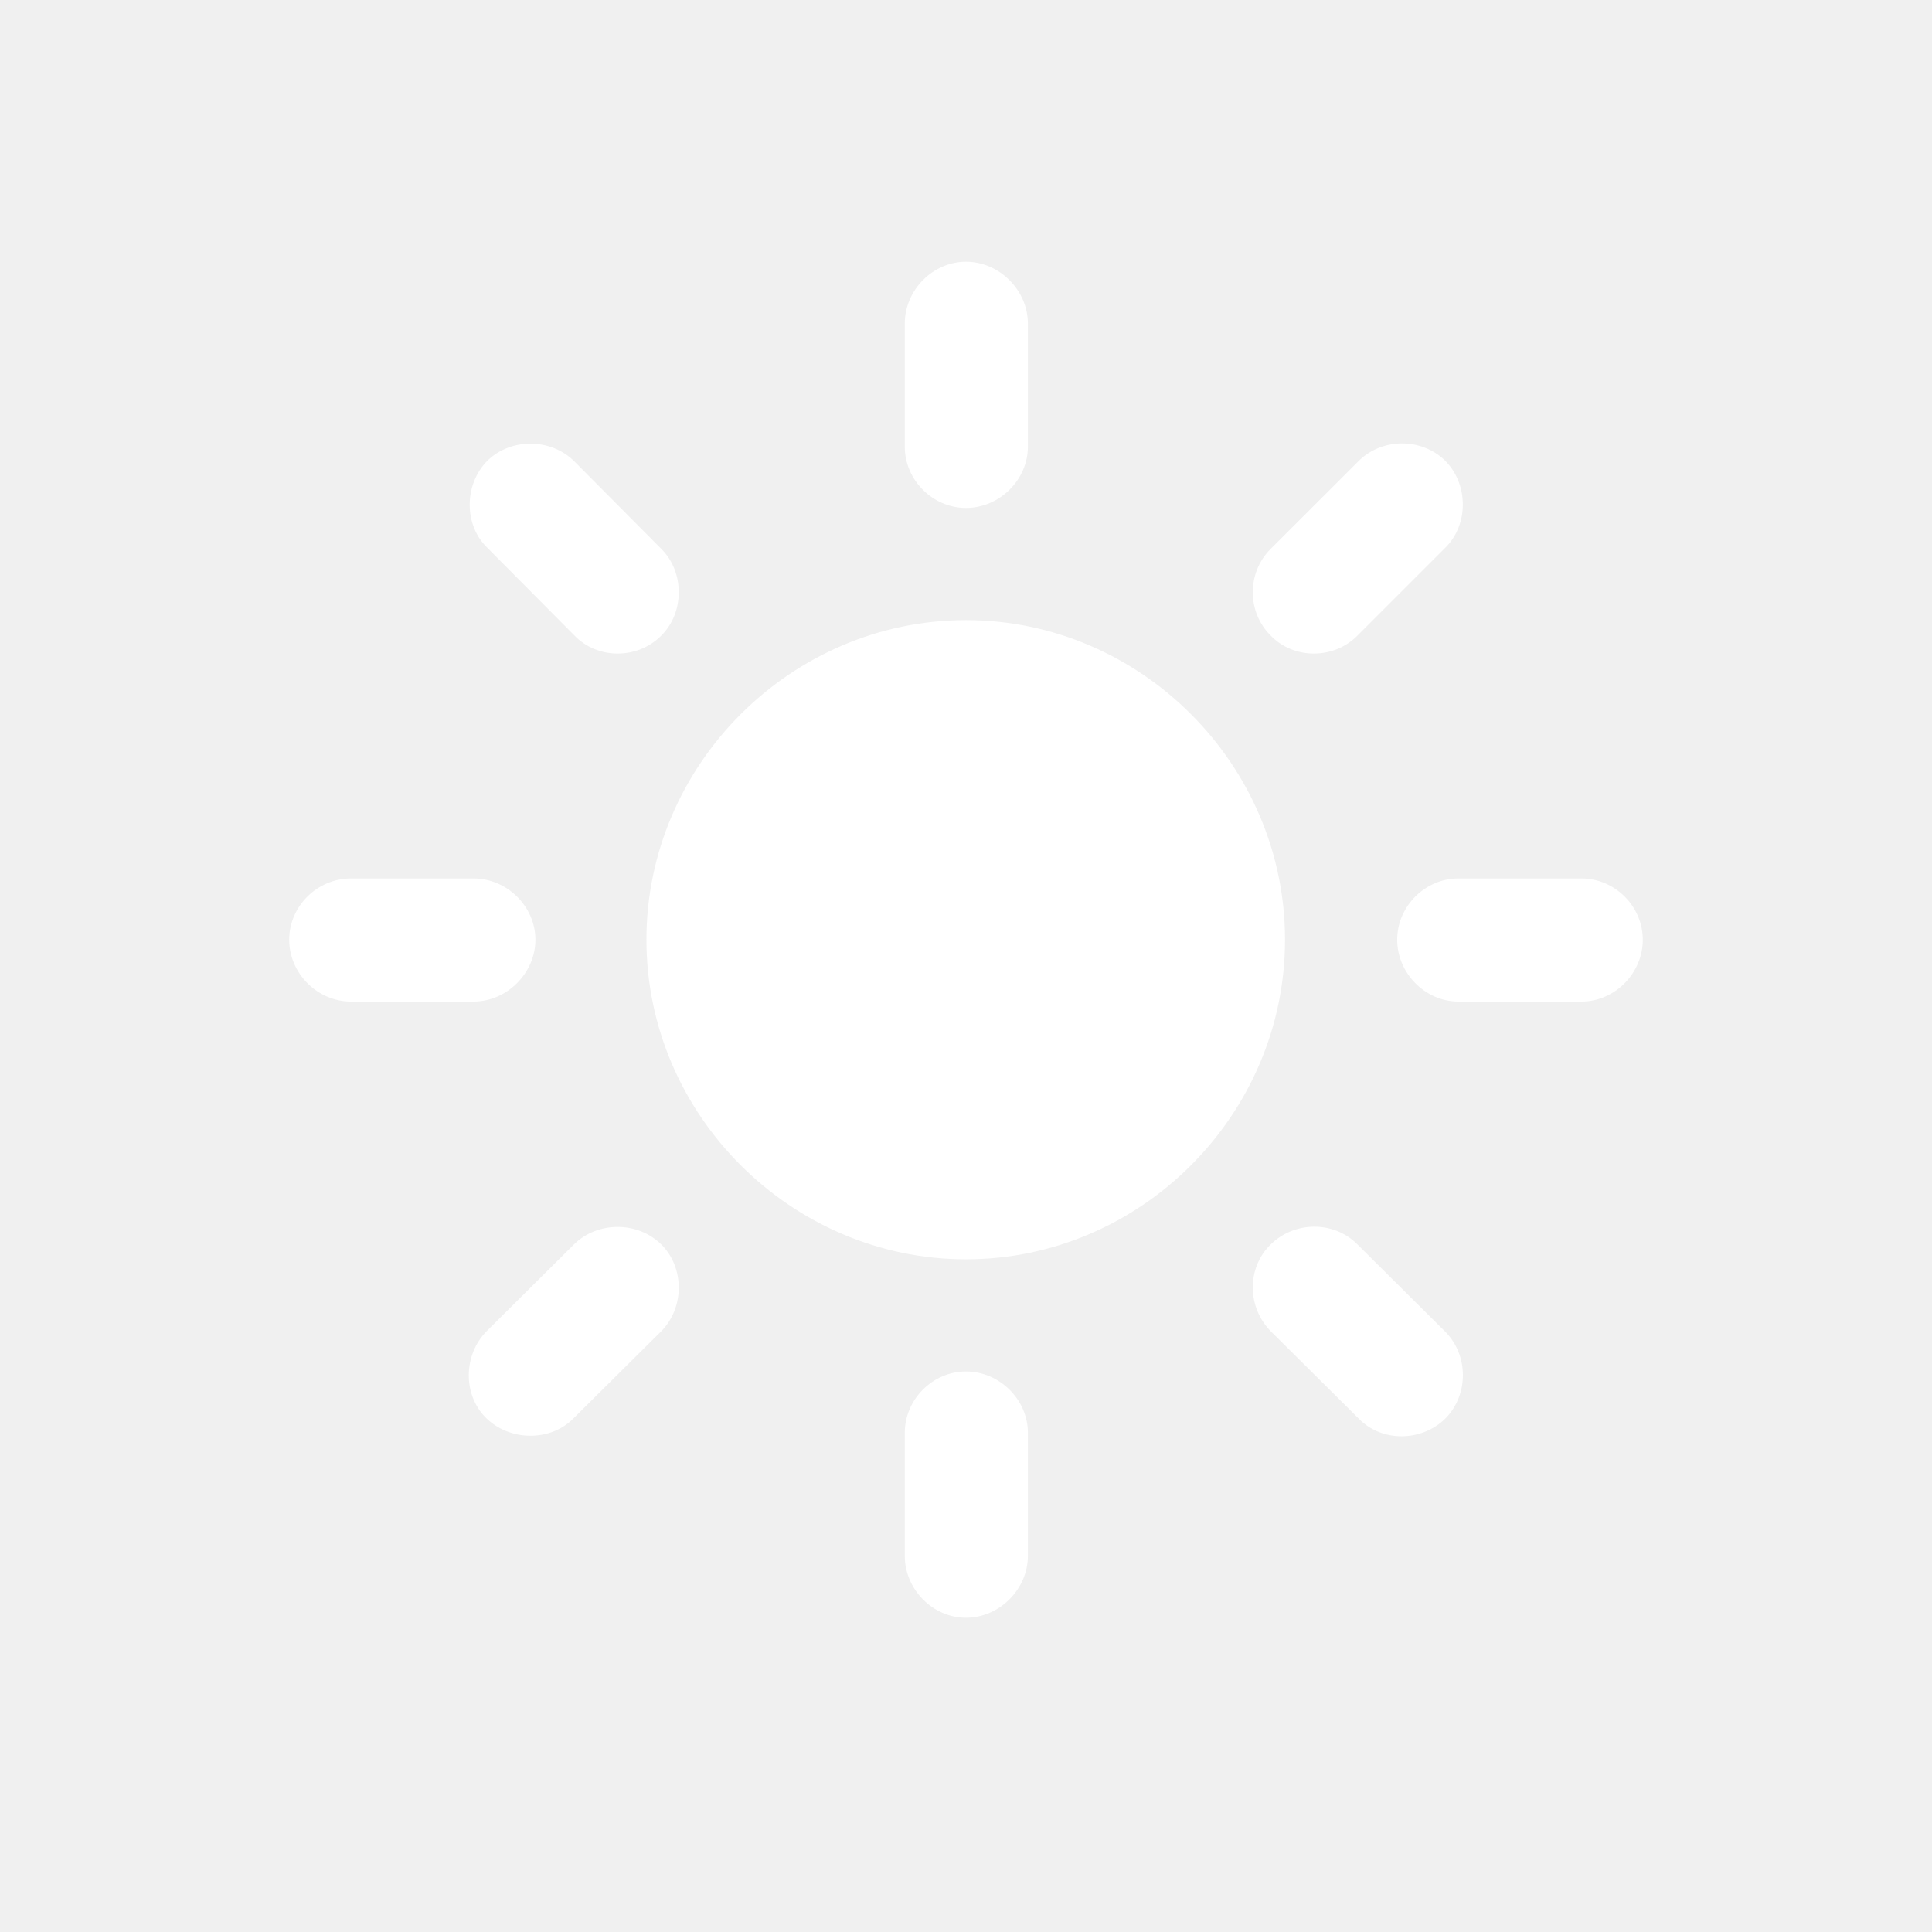
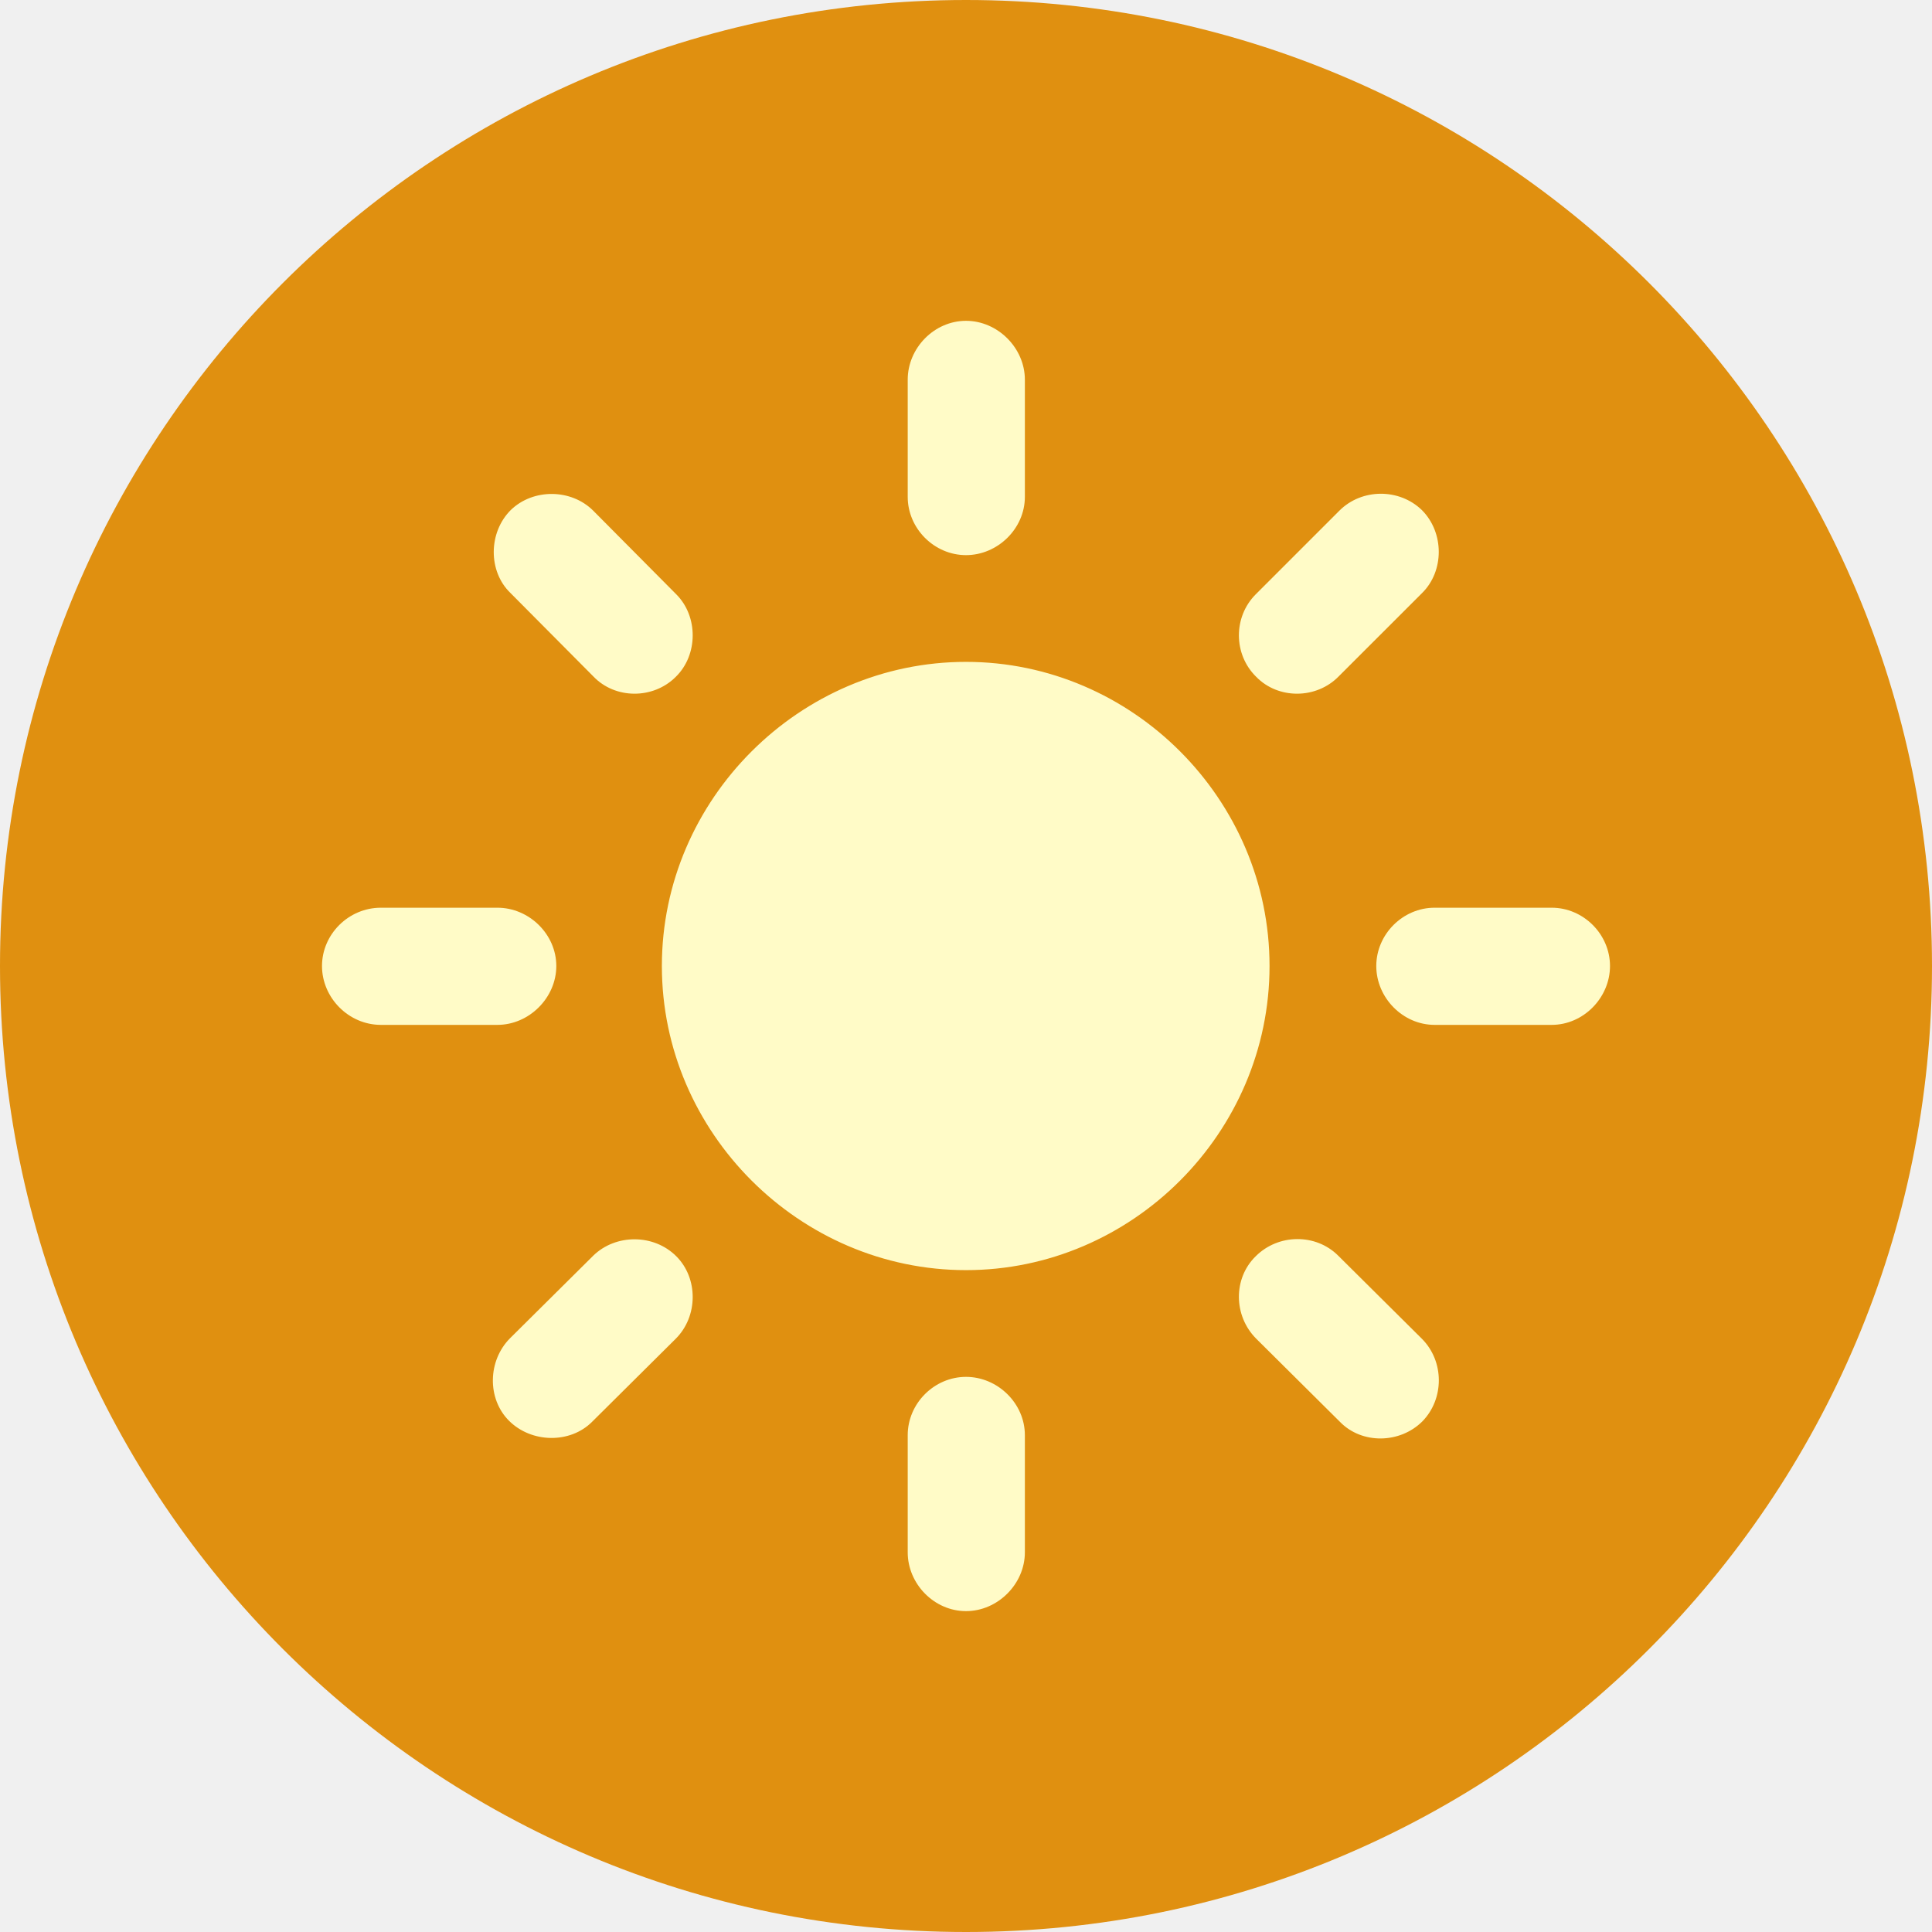
- <svg xmlns="http://www.w3.org/2000/svg" width="32" height="32" viewBox="0 0 32 32" fill="none">
-   <path d="M17.025 5.359C17.025 4.807 16.552 4.335 16 4.335C15.448 4.335 14.986 4.807 14.986 5.359V7.398C14.986 7.951 15.448 8.413 16 8.413C16.552 8.413 17.025 7.951 17.025 7.398V5.359ZM21.042 9.096C20.651 9.488 20.651 10.141 21.052 10.532C21.434 10.924 22.097 10.924 22.489 10.522L23.935 9.076C24.327 8.694 24.327 8.021 23.935 7.629C23.544 7.248 22.891 7.248 22.499 7.64L21.042 9.096ZM9.511 10.522C9.893 10.924 10.556 10.924 10.948 10.532C11.339 10.151 11.339 9.478 10.958 9.096L9.511 7.64C9.129 7.258 8.467 7.248 8.075 7.629C7.683 8.021 7.683 8.694 8.065 9.066L9.511 10.522ZM16 10.271C13.107 10.271 10.707 12.662 10.707 15.565C10.707 18.468 13.107 20.858 16 20.858C18.893 20.858 21.284 18.468 21.284 15.565C21.284 12.662 18.893 10.271 16 10.271ZM26.195 16.589C26.748 16.589 27.21 16.117 27.21 15.565C27.21 15.012 26.748 14.55 26.195 14.55H24.156C23.604 14.55 23.142 15.012 23.142 15.565C23.142 16.117 23.604 16.589 24.156 16.589H26.195ZM5.815 14.55C5.252 14.55 4.79 15.012 4.79 15.565C4.79 16.117 5.252 16.589 5.815 16.589H7.844C8.396 16.589 8.868 16.117 8.868 15.565C8.868 15.012 8.396 14.55 7.844 14.55H5.815ZM22.479 20.607C22.087 20.215 21.434 20.225 21.042 20.617C20.651 20.999 20.651 21.652 21.052 22.054L22.509 23.5C22.891 23.892 23.554 23.882 23.945 23.49C24.327 23.098 24.327 22.445 23.935 22.054L22.479 20.607ZM8.065 22.044C7.673 22.435 7.663 23.098 8.045 23.48C8.436 23.872 9.109 23.882 9.491 23.5L10.948 22.054C11.339 21.662 11.339 20.999 10.958 20.617C10.566 20.225 9.903 20.225 9.511 20.607L8.065 22.044ZM17.025 23.731C17.025 23.179 16.552 22.716 16 22.716C15.448 22.716 14.986 23.179 14.986 23.731V25.77C14.986 26.323 15.448 26.795 16 26.795C16.552 26.795 17.025 26.323 17.025 25.77V23.731Z" fill="white" />
+ <svg xmlns="http://www.w3.org/2000/svg" width="36" height="36" viewBox="0 0 36 36" fill="none">
+   <rect width="36" height="36" rx="18" fill="#E09010" />
+   <path d="M19.097 7.075C19.097 6.484 18.591 5.978 18 5.978C17.409 5.978 16.914 6.484 16.914 7.075V9.258C16.914 9.849 17.409 10.344 18 10.344C18.591 10.344 19.097 9.849 19.097 9.258V7.075ZM23.398 11.075C22.979 11.495 22.979 12.193 23.409 12.613C23.817 13.032 24.527 13.032 24.946 12.602L26.495 11.054C26.914 10.645 26.914 9.925 26.495 9.505C26.075 9.097 25.376 9.097 24.957 9.516L23.398 11.075ZM11.054 12.602C11.462 13.032 12.172 13.032 12.591 12.613C13.011 12.204 13.011 11.484 12.602 11.075L11.054 9.516C10.645 9.107 9.936 9.097 9.516 9.505C9.097 9.925 9.097 10.645 9.505 11.043L11.054 12.602ZM18 12.333C14.903 12.333 12.333 14.892 12.333 18C12.333 21.107 14.903 23.667 18 23.667C21.097 23.667 23.656 21.107 23.656 18C23.656 14.892 21.097 12.333 18 12.333ZM28.914 19.097C29.505 19.097 30 18.591 30 18C30 17.409 29.505 16.914 28.914 16.914H26.731C26.14 16.914 25.645 17.409 25.645 18C25.645 18.591 26.14 19.097 26.731 19.097H28.914ZM7.097 16.914C6.495 16.914 6 17.409 6 18C6 18.591 6.495 19.097 7.097 19.097H9.269C9.86 19.097 10.366 18.591 10.366 18C10.366 17.409 9.86 16.914 9.269 16.914H7.097ZM24.936 23.398C24.516 22.978 23.817 22.989 23.398 23.409C22.979 23.817 22.979 24.516 23.409 24.946L24.968 26.494C25.376 26.914 26.086 26.903 26.505 26.484C26.914 26.064 26.914 25.366 26.495 24.946L24.936 23.398ZM9.505 24.935C9.086 25.355 9.075 26.064 9.484 26.473C9.903 26.892 10.624 26.903 11.032 26.494L12.591 24.946C13.011 24.527 13.011 23.817 12.602 23.409C12.183 22.989 11.473 22.989 11.054 23.398L9.505 24.935ZM19.097 26.742C19.097 26.15 18.591 25.656 18 25.656C17.409 25.656 16.914 26.15 16.914 26.742V28.925C16.914 29.516 17.409 30.021 18 30.021C18.591 30.021 19.097 29.516 19.097 28.925V26.742Z" fill="#FFFBC7" />
</svg>
